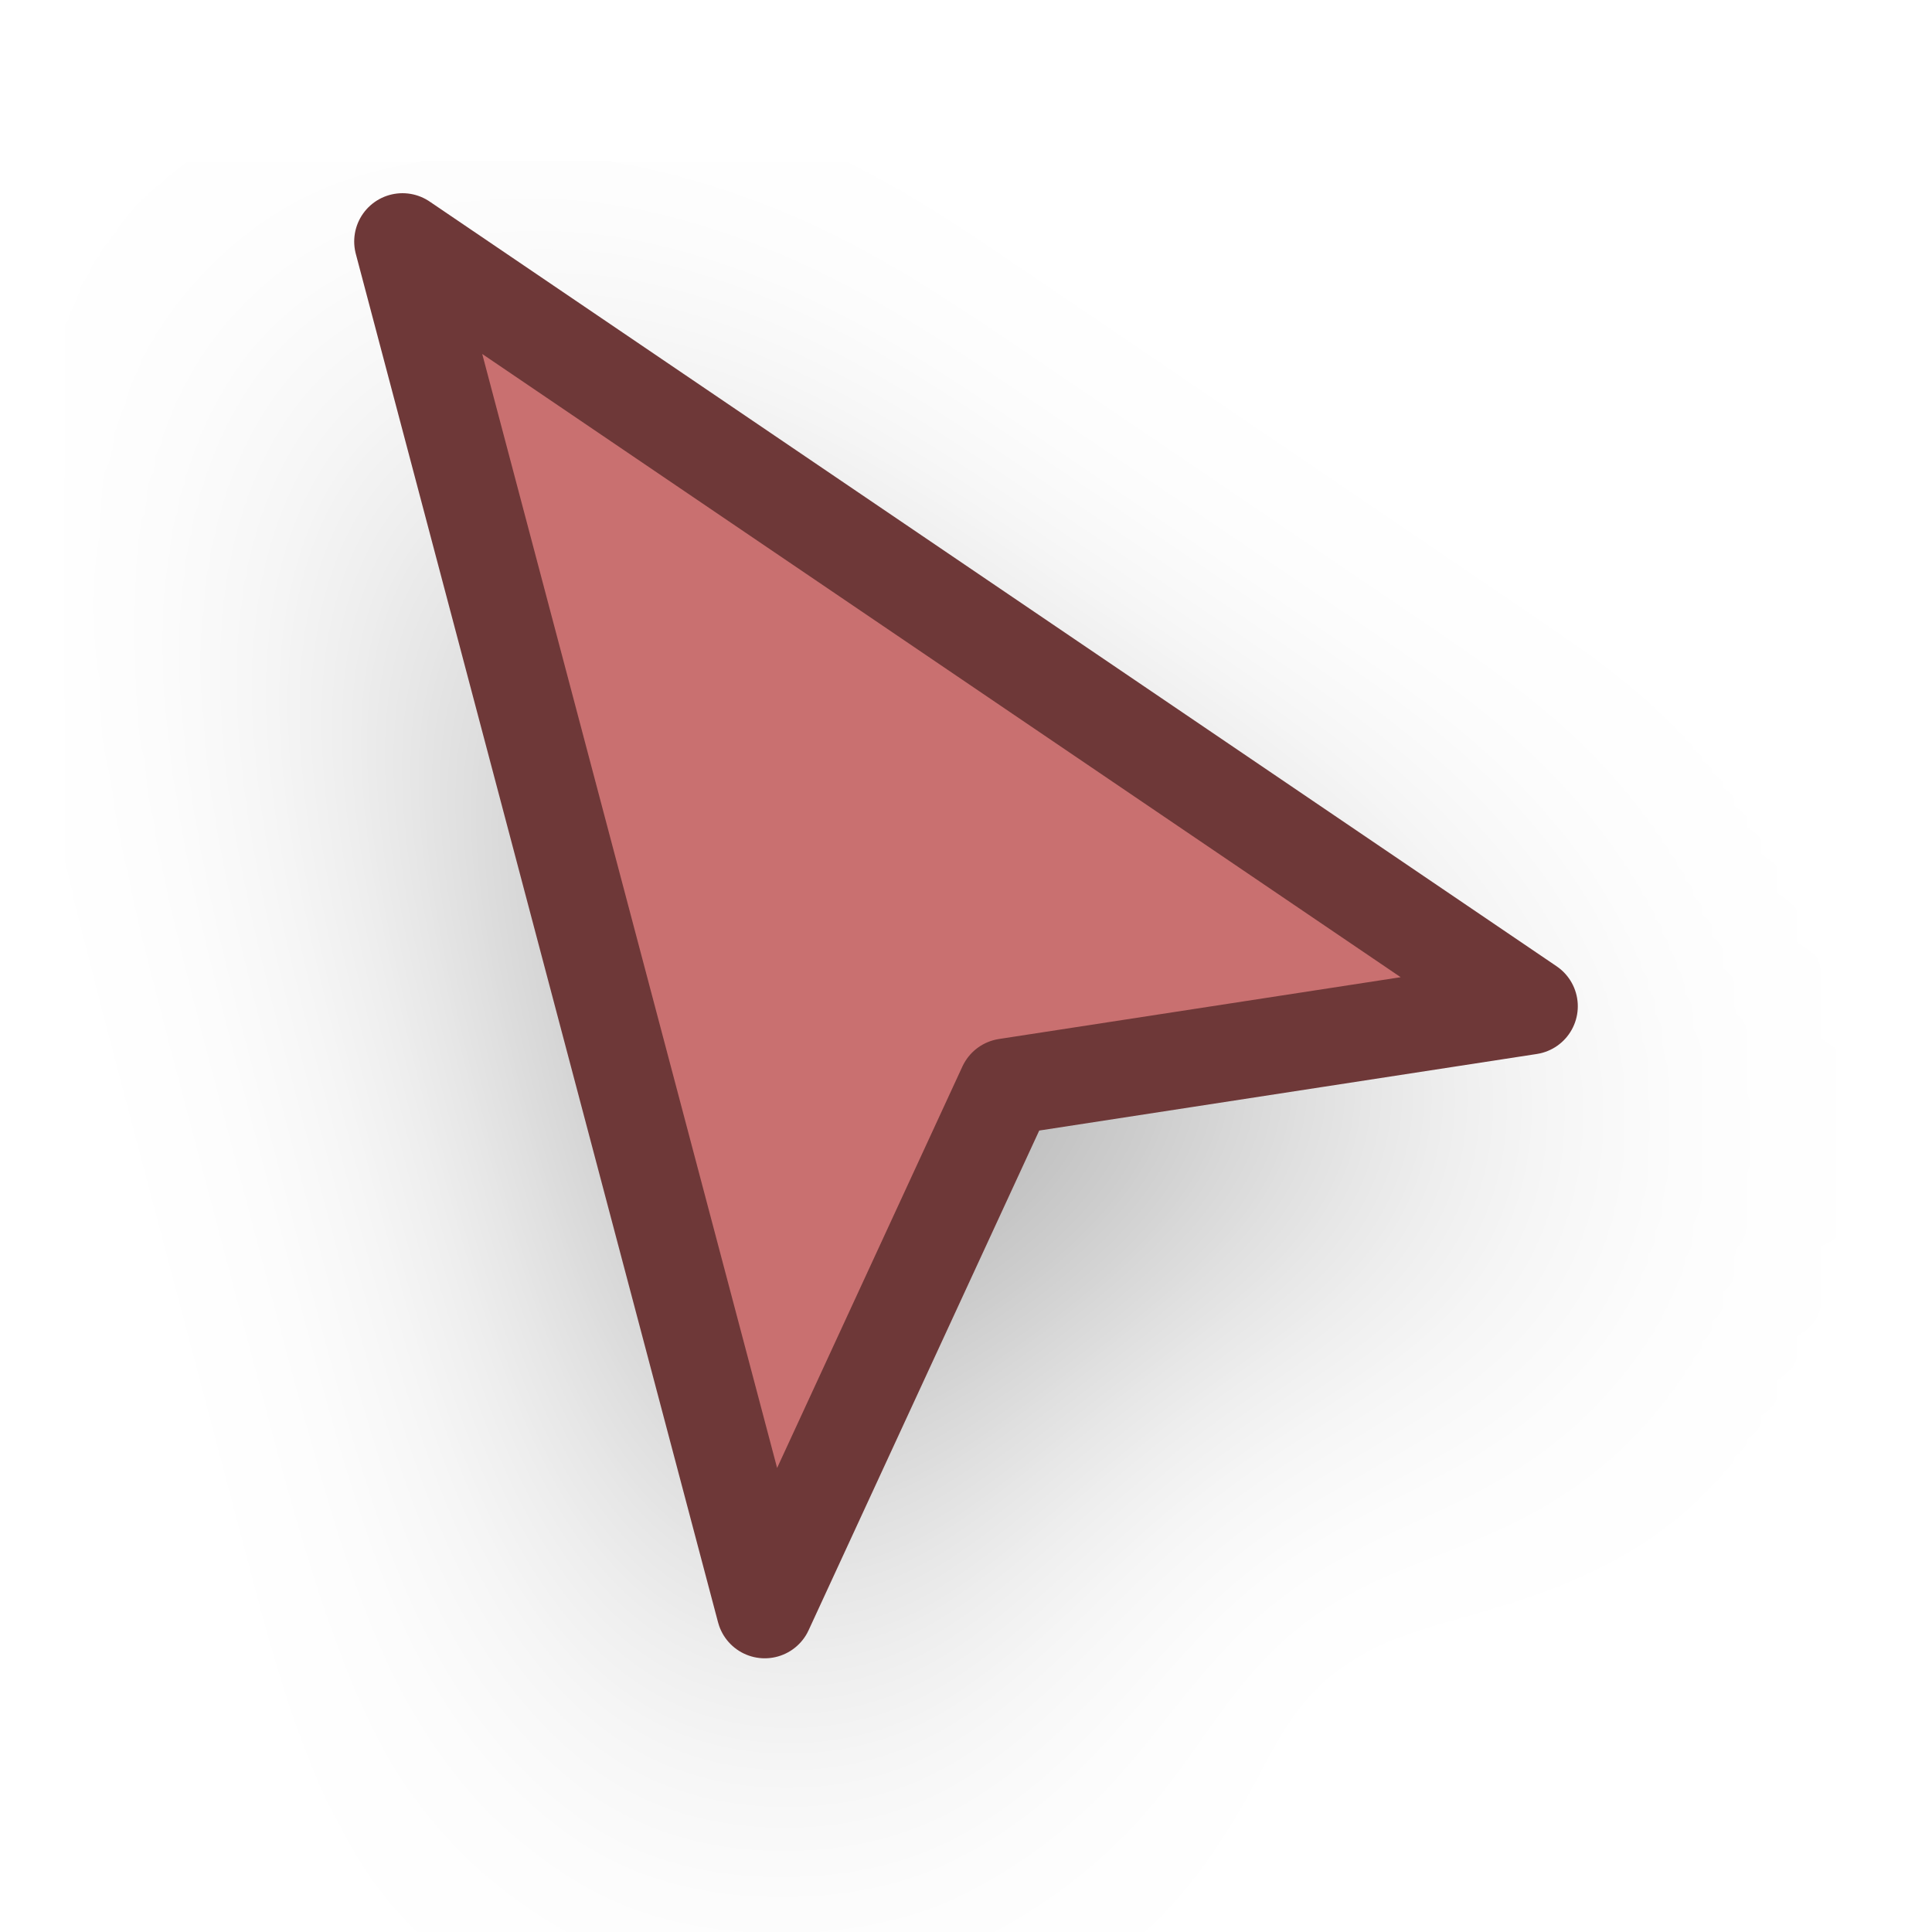
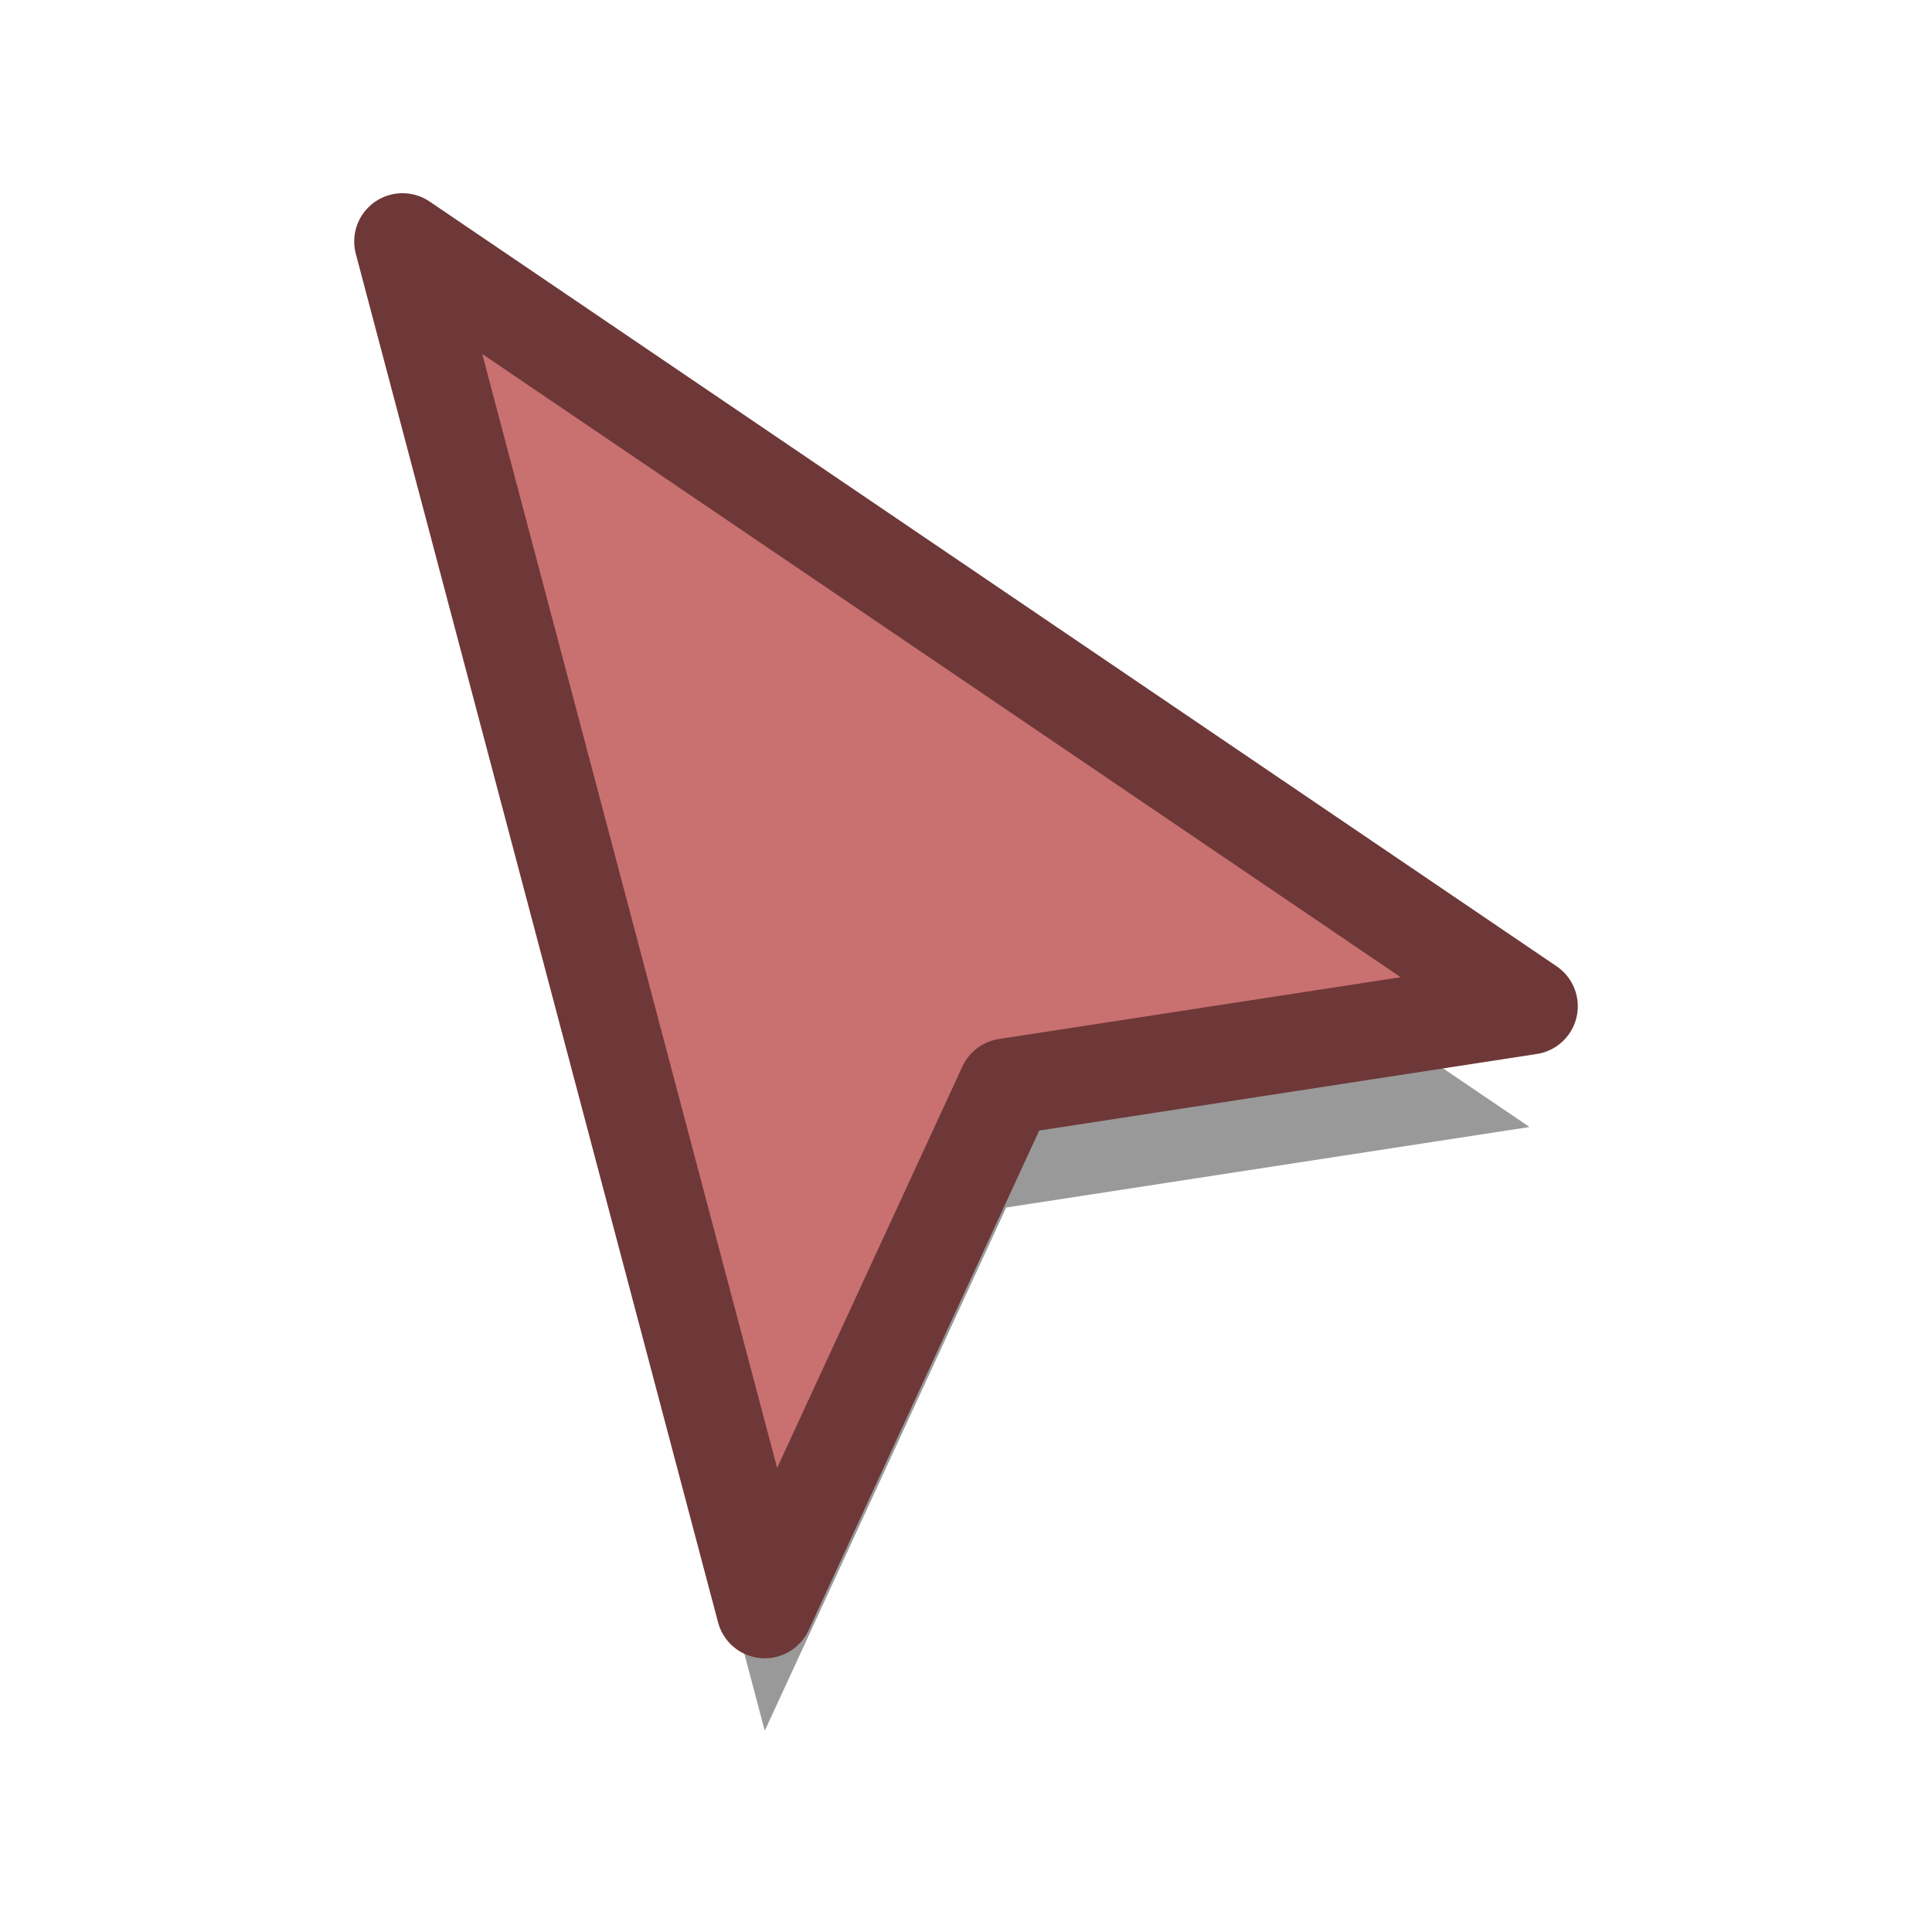
<svg xmlns="http://www.w3.org/2000/svg" width="30" height="30" viewBox="0 0 24 24" fill="none">
-   <defs>
-     <filter id="shadow" x="-30%" y="-30%" width="180%" height="180%">
-       <feDropShadow dx="0" dy="2" stdDeviation="2.5" flood-color="#000000" flood-opacity="0.35" />
-     </filter>
-   </defs>
-   <path d="M5 3L19 12.5L12.5 13.5L9.5 20L5 3Z" fill="#c97070" filter="url(#shadow)" />
+   <path d="M5 3L19 12.5L12.5 13.5L9.5 20L5 3Z" fill="rgba(0,0,0,0.4)" transform="translate(0, 1.5)" />
+   <path d="M5 3L19 12.5L12.5 13.5L9.5 20L5 3Z" fill="#c97070" />
  <path d="M5 3L19 12.5L12.5 13.5L9.5 20L5 3Z" stroke="#6e3838" stroke-width="1.2" stroke-linejoin="round" />
</svg>
